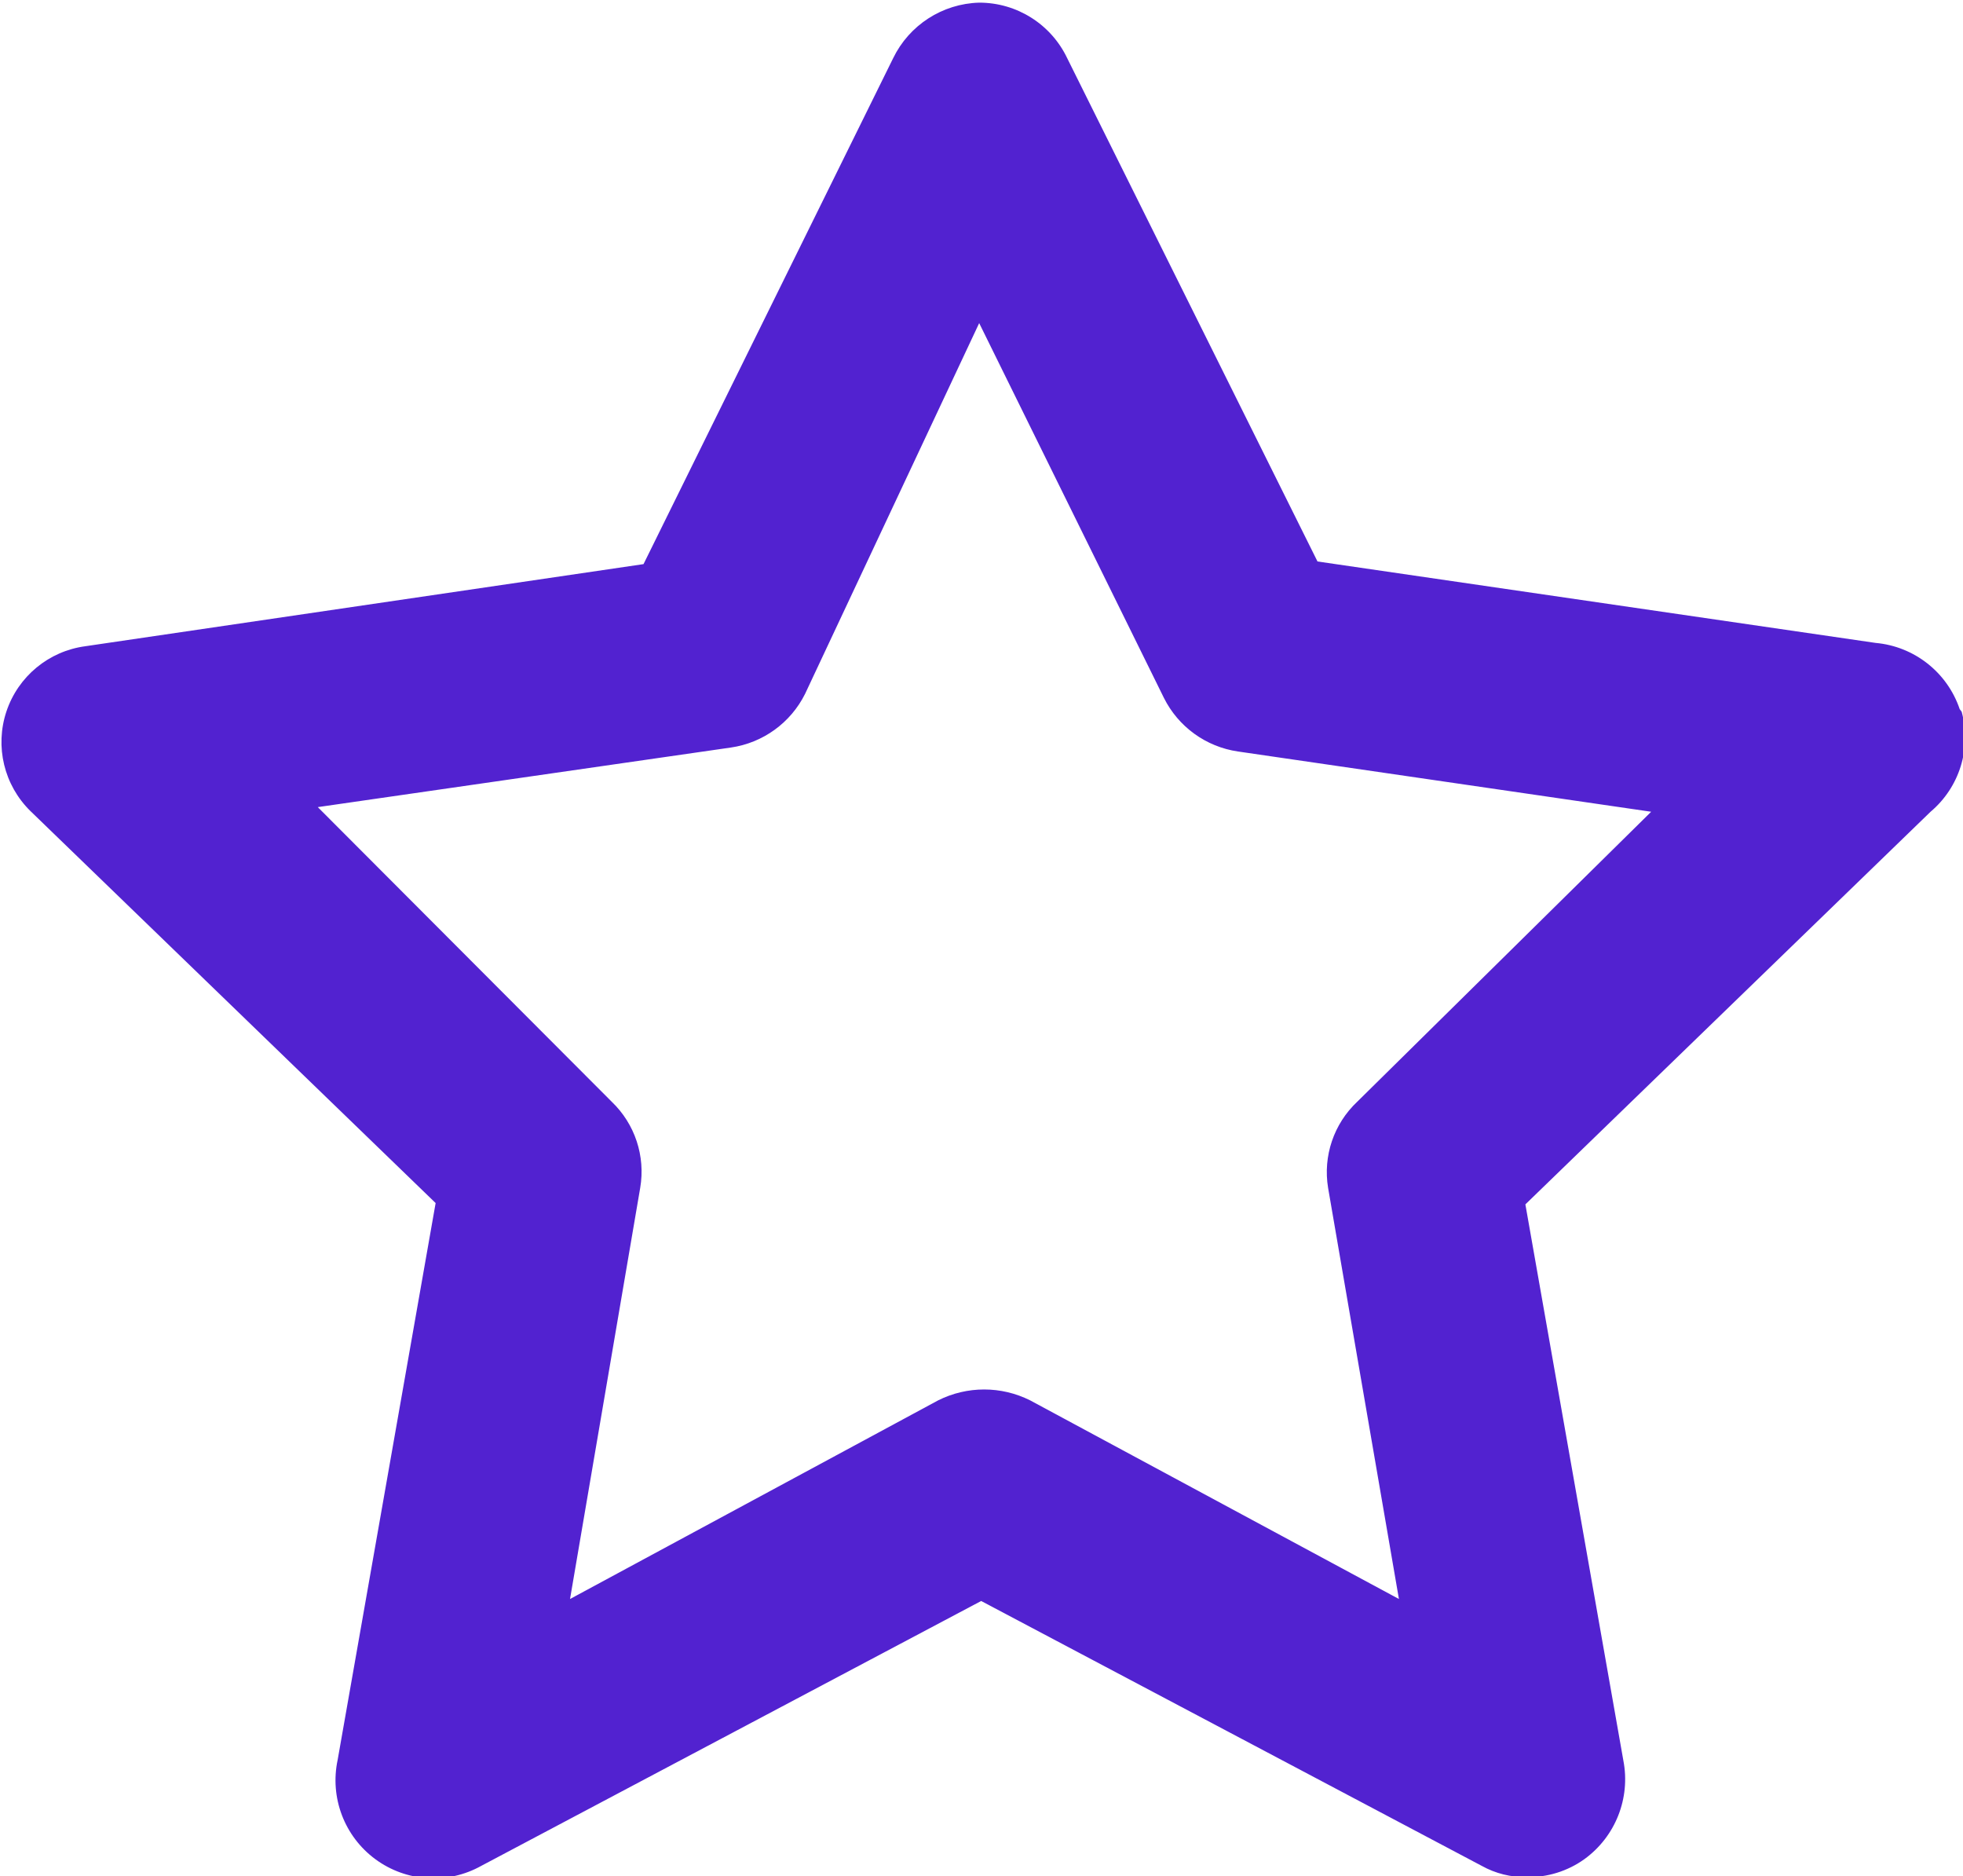
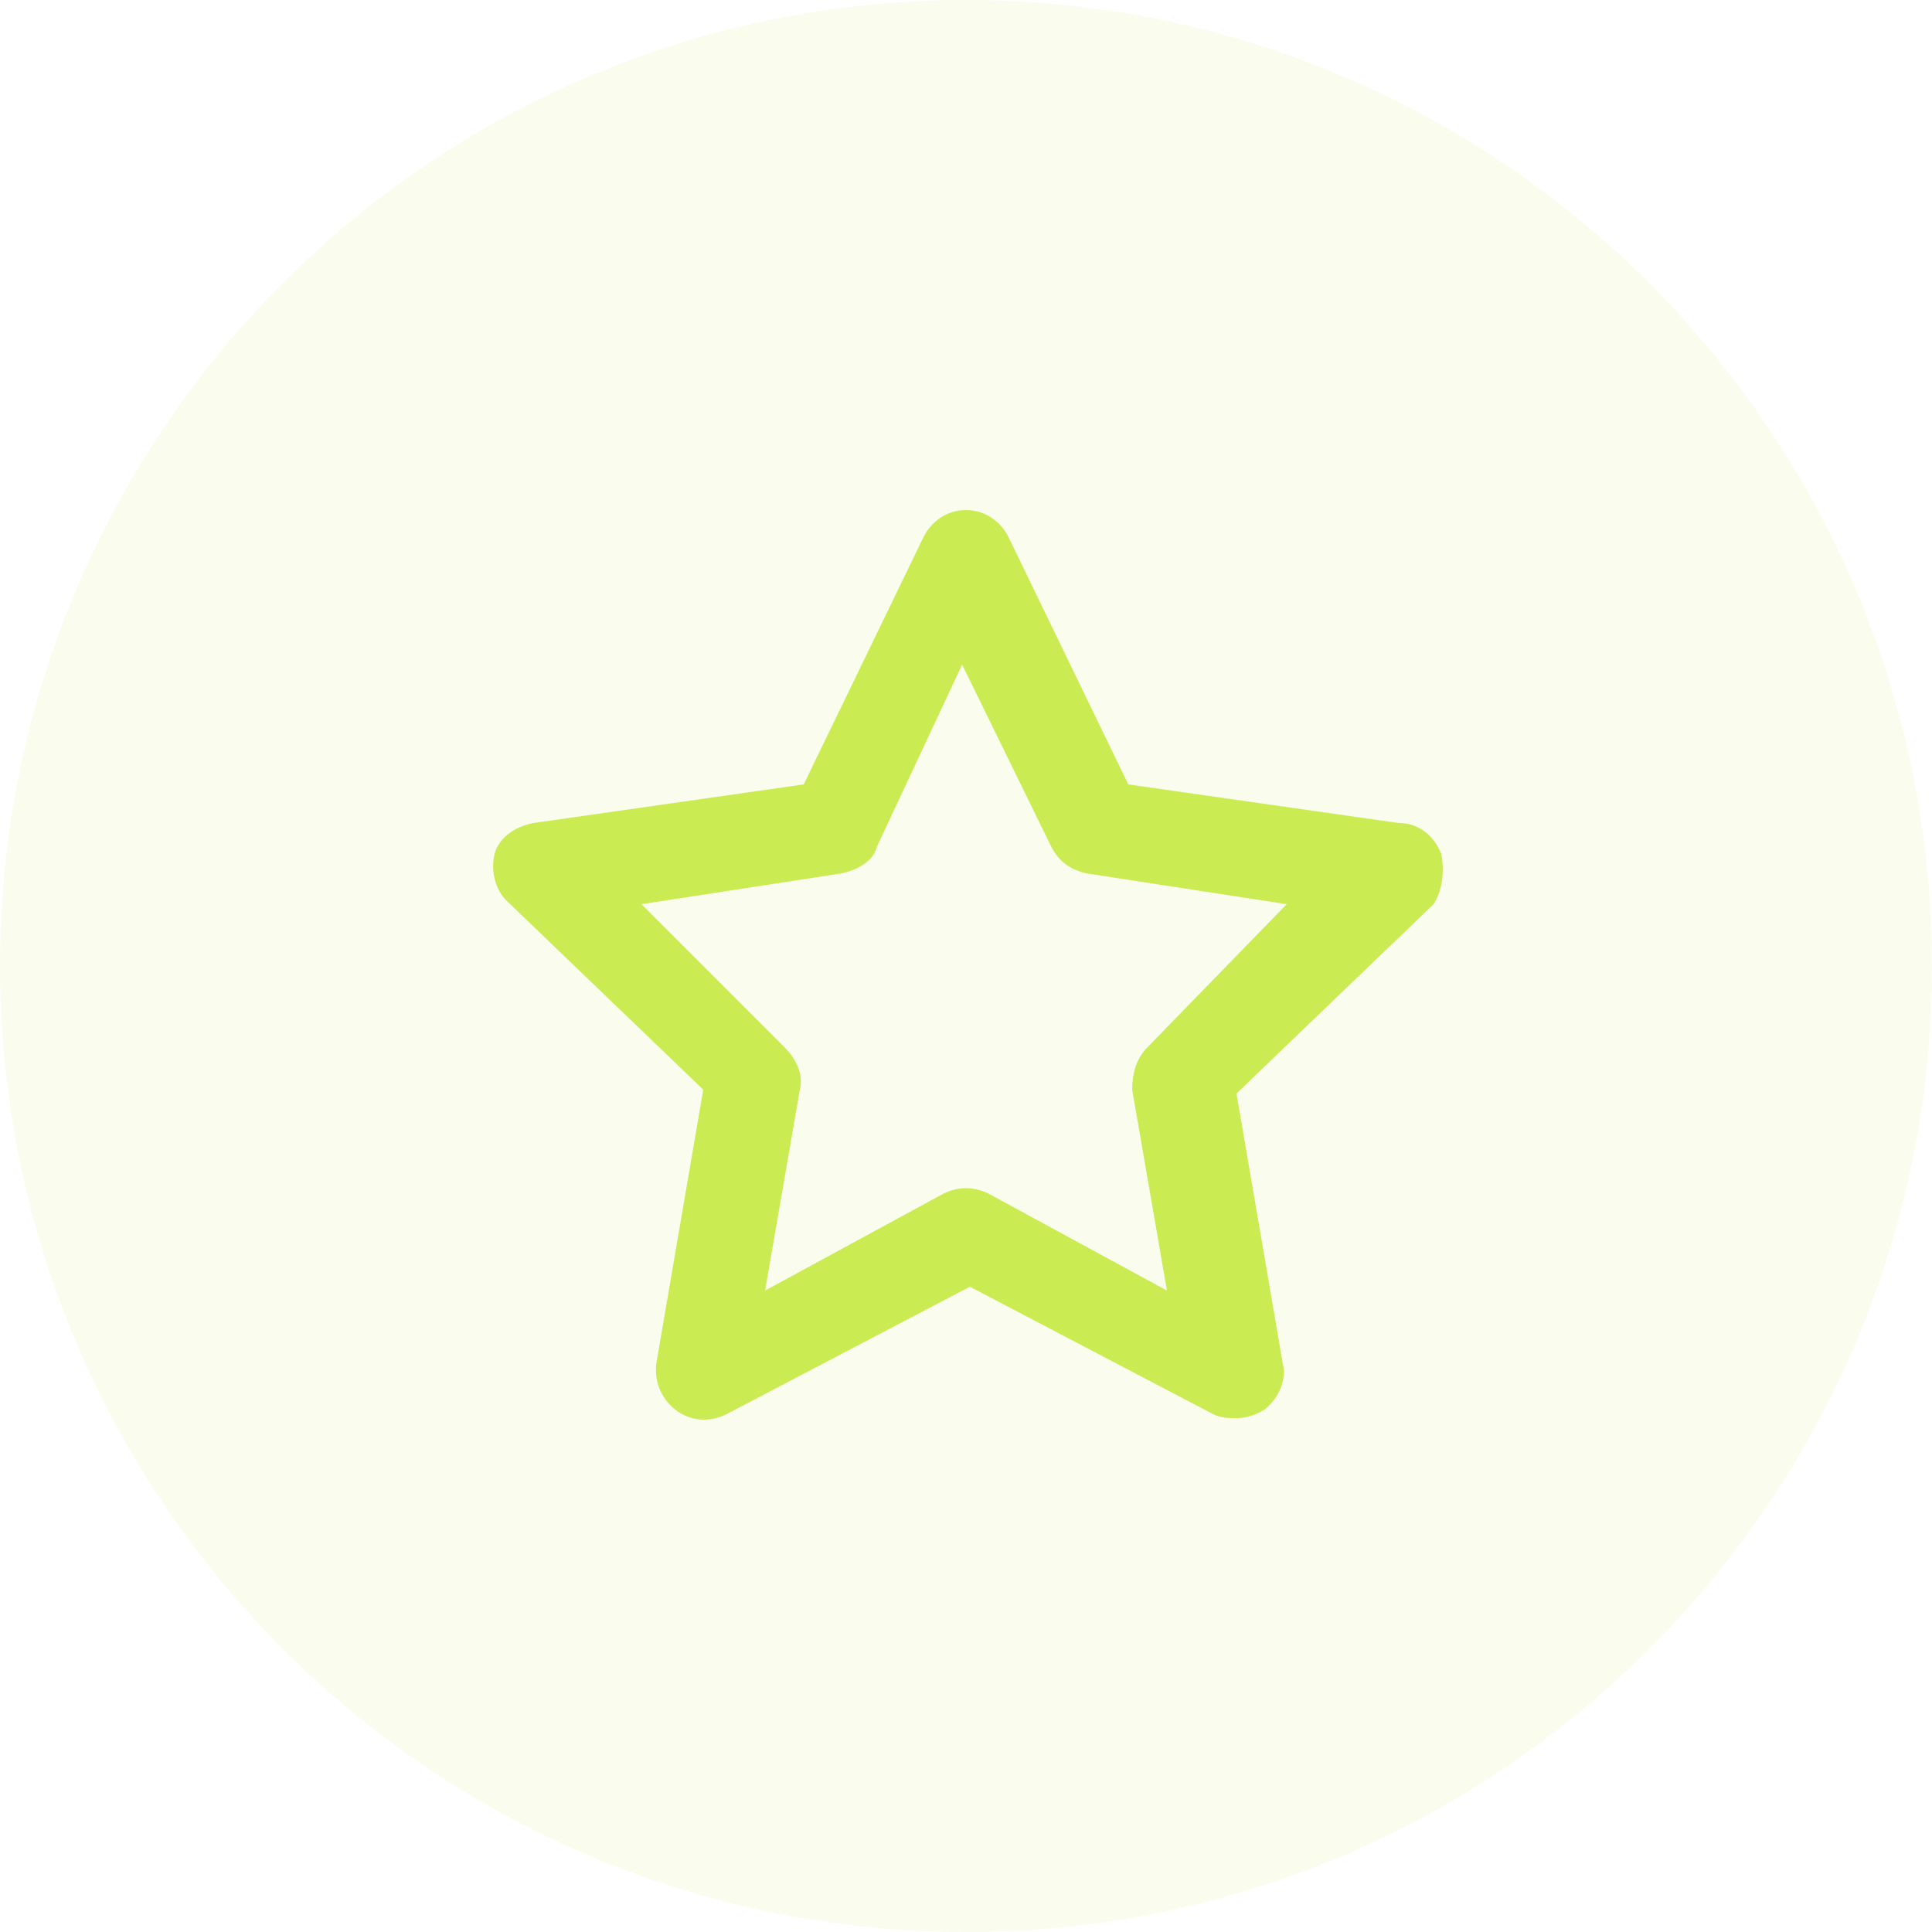
- <svg xmlns="http://www.w3.org/2000/svg" id="Слой_1" data-name="Слой 1" viewBox="0 0 29.65 28.33">
-   <defs>
-     <style>.cls-1{fill:#5222d0;}</style>
-   </defs>
-   <path class="cls-1" d="M555.11,536.83a1.48,1.48,0,0,0-1.27-1l-8.43-1.23L541.63,527a1.47,1.47,0,0,0-1.33-.84A1.49,1.49,0,0,0,539,527l-3.77,7.64-8.43,1.24a1.46,1.46,0,0,0-.83,2.49l6.12,5.92-1.48,8.41a1.48,1.48,0,0,0,2.17,1.6l7.55-4,7.56,4a1.35,1.35,0,0,0,.68.17,1.45,1.45,0,0,0,.87-.27,1.49,1.49,0,0,0,.59-1.49l-1.48-8.4,6.12-5.93a1.47,1.47,0,0,0,.47-1.51Zm-9.1,5.93a1.46,1.46,0,0,0-.44,1.3l1.07,6.21-5.57-3a1.55,1.55,0,0,0-1.39,0l-5.56,3,1.06-6.21a1.46,1.46,0,0,0-.43-1.3l-4.44-4.45,6.24-.9a1.49,1.49,0,0,0,1.12-.81L540.3,531l2.79,5.66a1.49,1.49,0,0,0,1.12.81l6.24.91Zm0,0" transform="translate(-525.51 -526.12)" />
+ <svg xmlns="http://www.w3.org/2000/svg" version="1.1" id="Слой_1" x="0px" y="0px" viewBox="0 0 50 50" style="enable-background:new 0 0 50 50;" xml:space="preserve">
+   <style type="text/css">
+ 	.st0{opacity:0.1;fill:#CAEB52;}
+ 	.st1{fill:#CAEB52;}
+ </style>
+   <g>
+     <circle class="st0" cx="25" cy="25" r="25" />
+     <g>
+       <path class="st1" d="M37.3,22.1c-0.2-0.5-0.6-0.8-1.1-0.8l-7-1l-3.1-6.4c-0.2-0.4-0.6-0.7-1.1-0.7s-0.9,0.3-1.1,0.7l-3.1,6.4l-7,1    c-0.5,0.1-0.9,0.4-1,0.8c-0.1,0.4,0,0.9,0.3,1.2l5.1,4.9l-1.2,7c-0.1,0.5,0.1,1,0.5,1.3c0.4,0.3,0.9,0.3,1.3,0.1l6.3-3.3l6.3,3.3    c0.2,0.1,0.4,0.1,0.6,0.1c0.3,0,0.5-0.1,0.7-0.2c0.4-0.3,0.6-0.8,0.5-1.2l-1.2-7l5.1-4.9C37.3,23.1,37.4,22.6,37.3,22.1L37.3,22.1    z M29.7,27.1c-0.3,0.3-0.4,0.7-0.4,1.1l0.9,5.2l-4.6-2.5c-0.4-0.2-0.8-0.2-1.2,0l-4.6,2.5l0.9-5.2c0.1-0.4-0.1-0.8-0.4-1.1    l-3.7-3.7l5.2-0.8c0.4-0.1,0.8-0.3,0.9-0.7l2.2-4.7l2.3,4.7c0.2,0.4,0.5,0.6,0.9,0.7l5.2,0.8L29.7,27.1z M29.7,27.1" />
+     </g>
+   </g>
</svg>
